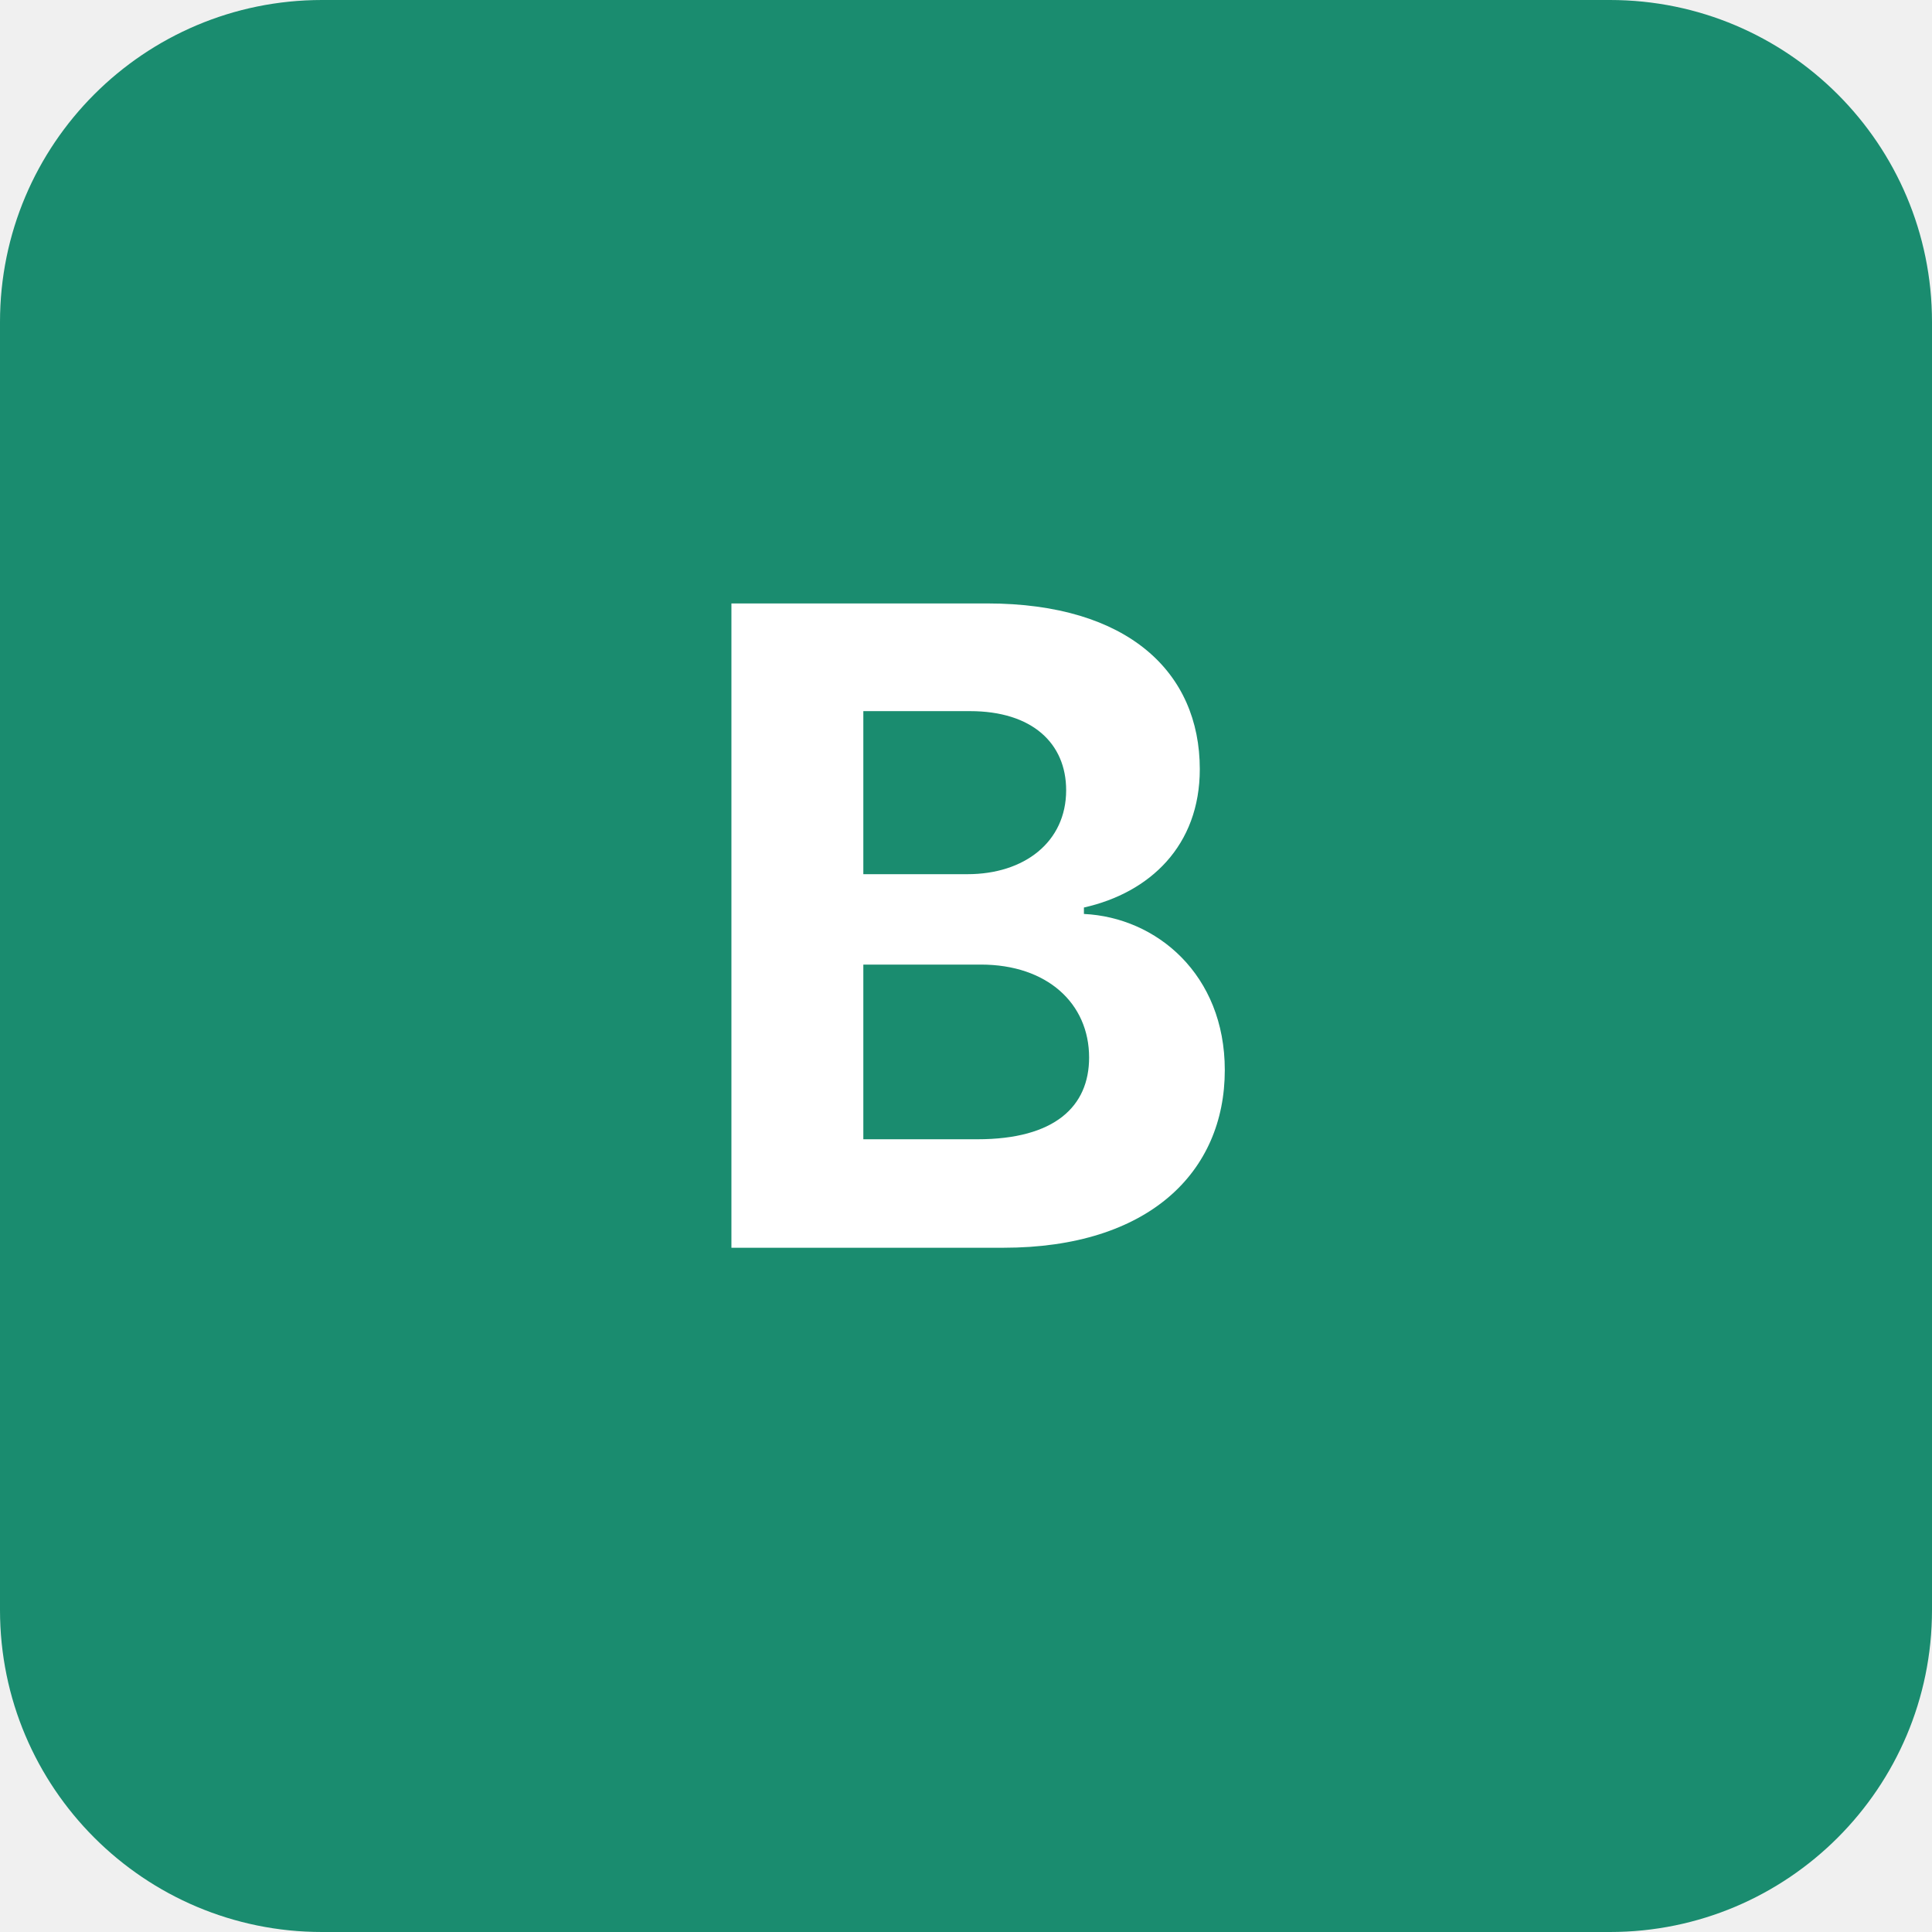
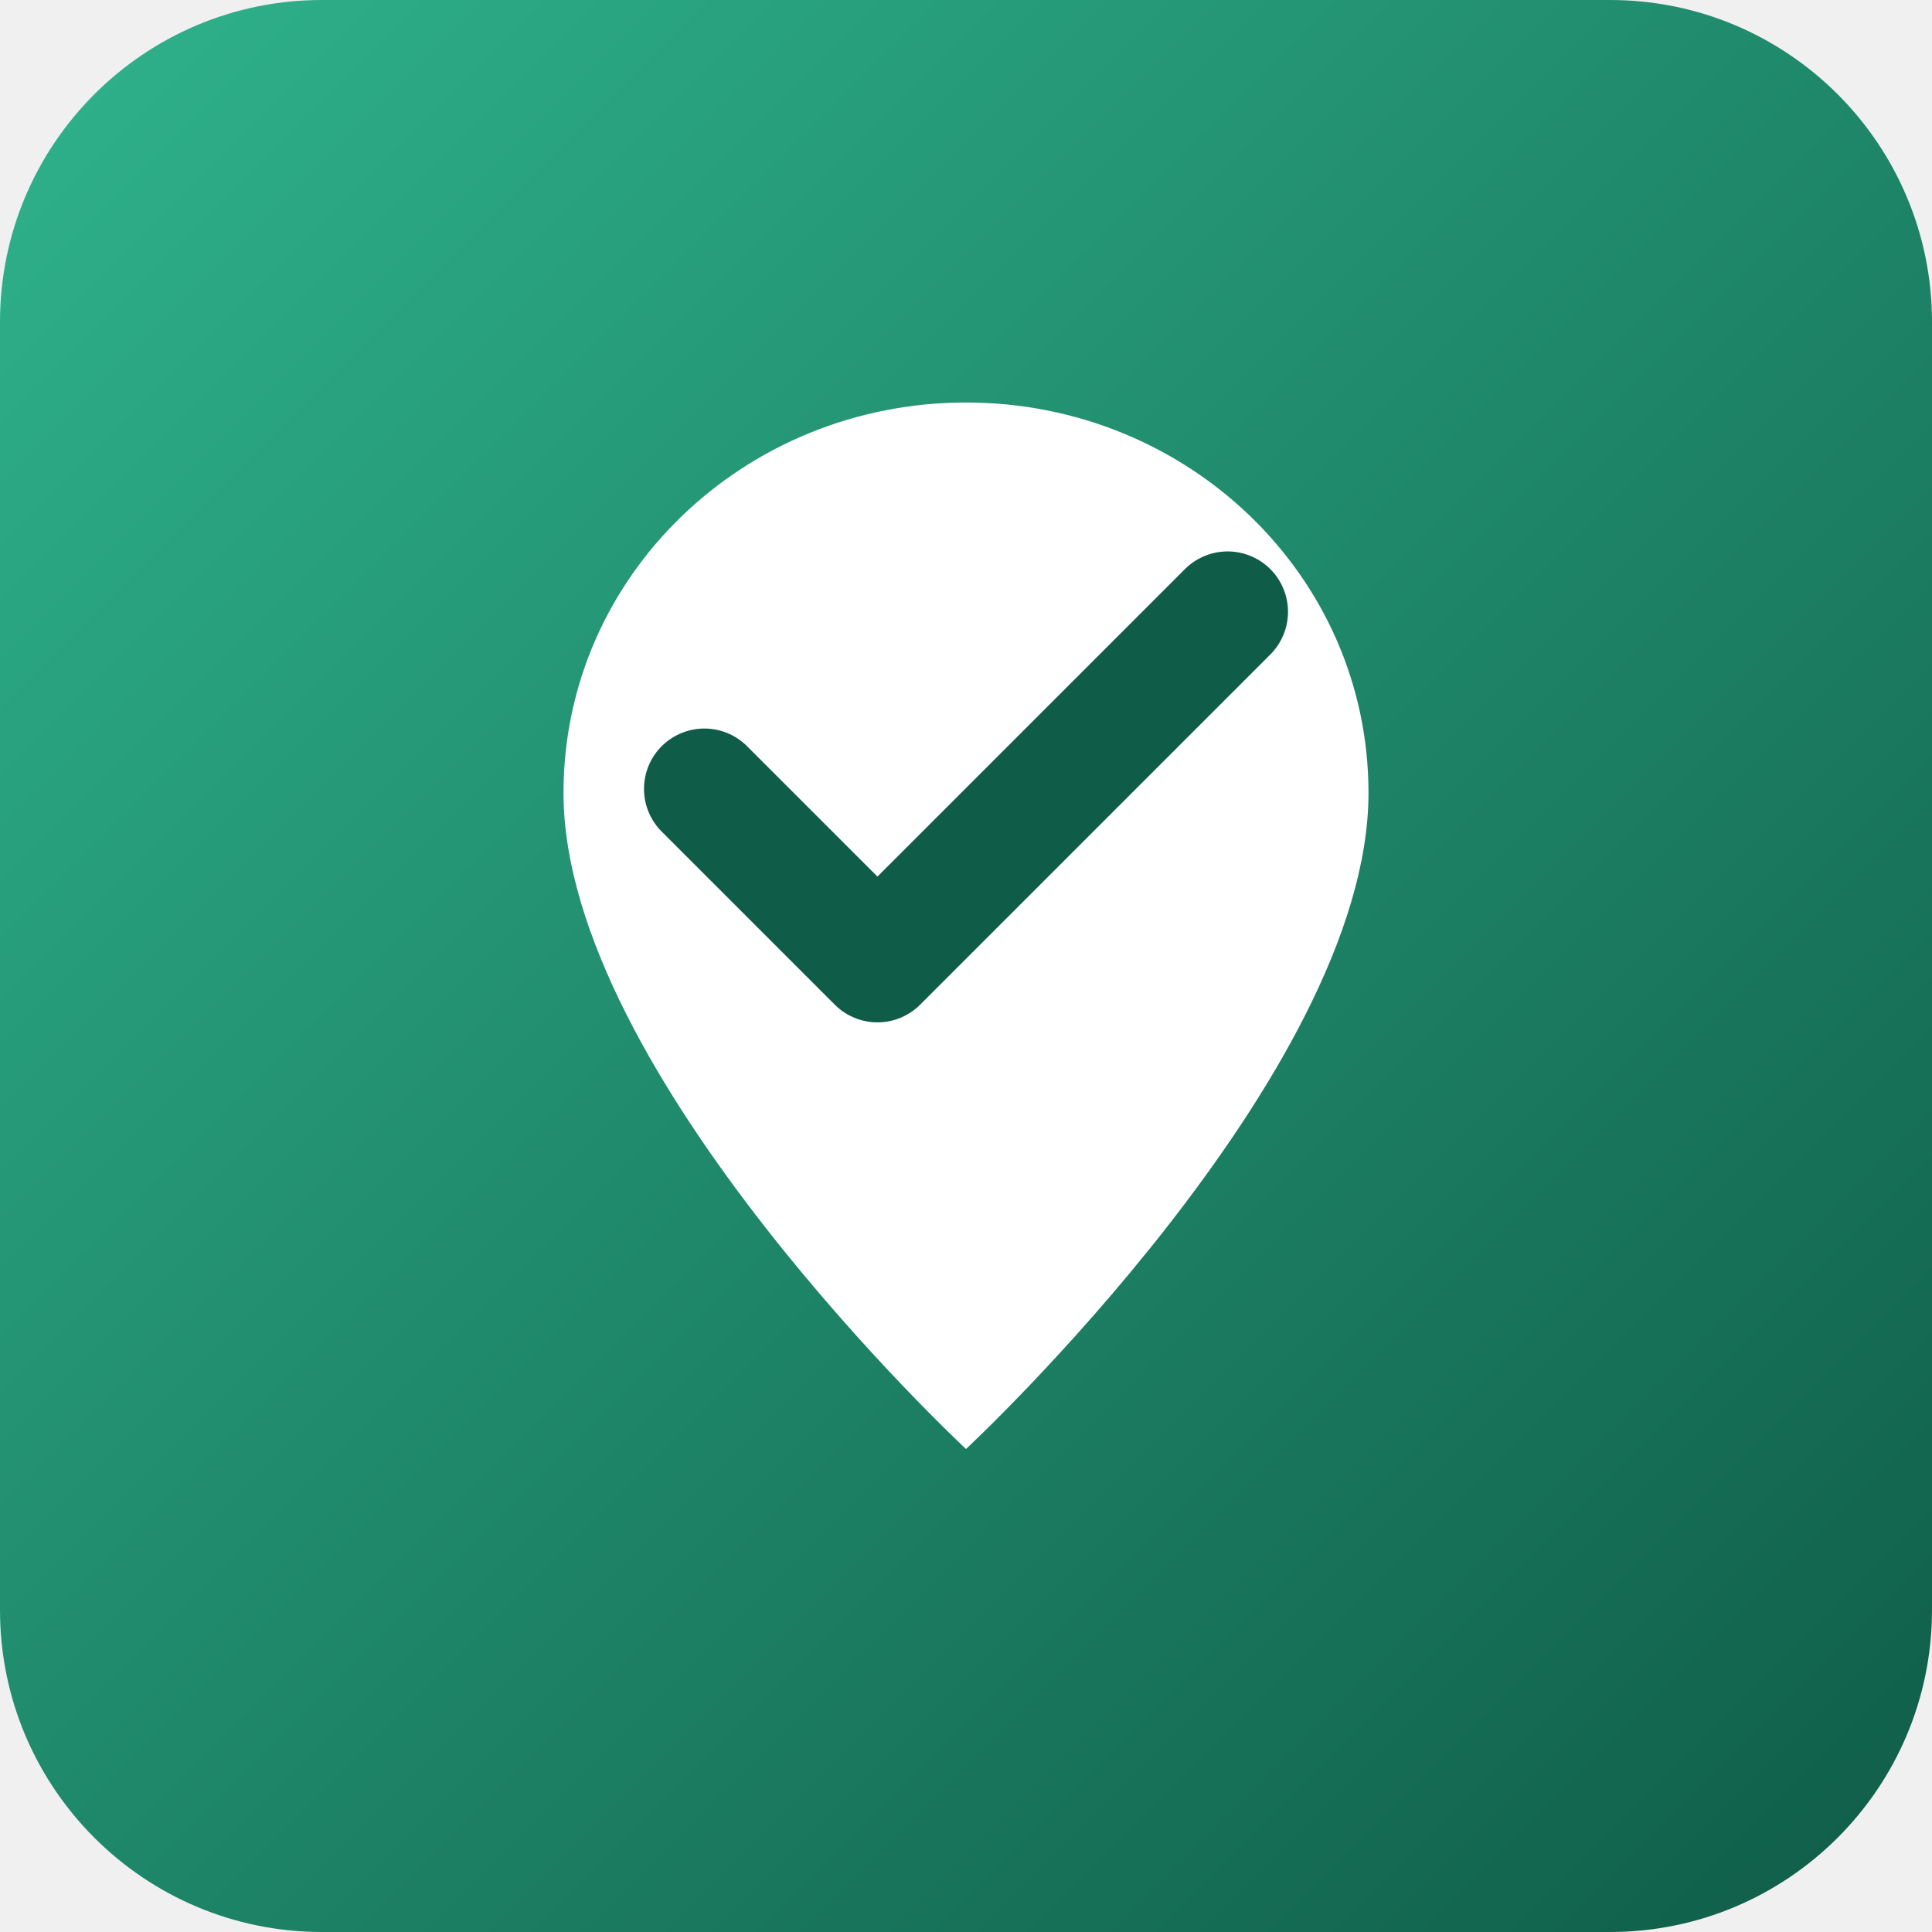
<svg xmlns="http://www.w3.org/2000/svg" viewBox="0 0 192 192">
-   <rect width="192" height="192" rx="32" fill="#1A8C6F" />
-   <text x="96" y="124" font-family="Inter, system-ui, sans-serif" font-size="88" font-weight="700" fill="#ffffff" text-anchor="middle">B</text>
+   <defs>
+     <linearGradient id="g" x1="0" y1="0" x2="192" y2="192" gradientUnits="userSpaceOnUse">
+       <stop offset="0%" stop-color="#2FB38C" />
+       <stop offset="100%" stop-color="#0F5C48" />
+     </linearGradient>
+   </defs>
+   <rect width="192" height="192" rx="32" fill="url(#g)" />
+   <path d="M96 40c-22 0-40 17.2-40 38.8 0 28 40 65.2 40 65.2s40-37.2 40-65.2c0-21.6-18-38.8-40-38.8Z" fill="#ffffff" />
+   <path d="M70 78.4l17.2 17.2 34.8-34.8" stroke="#0F5C48" stroke-width="12" stroke-linecap="round" stroke-linejoin="round" fill="none" />
</svg>
